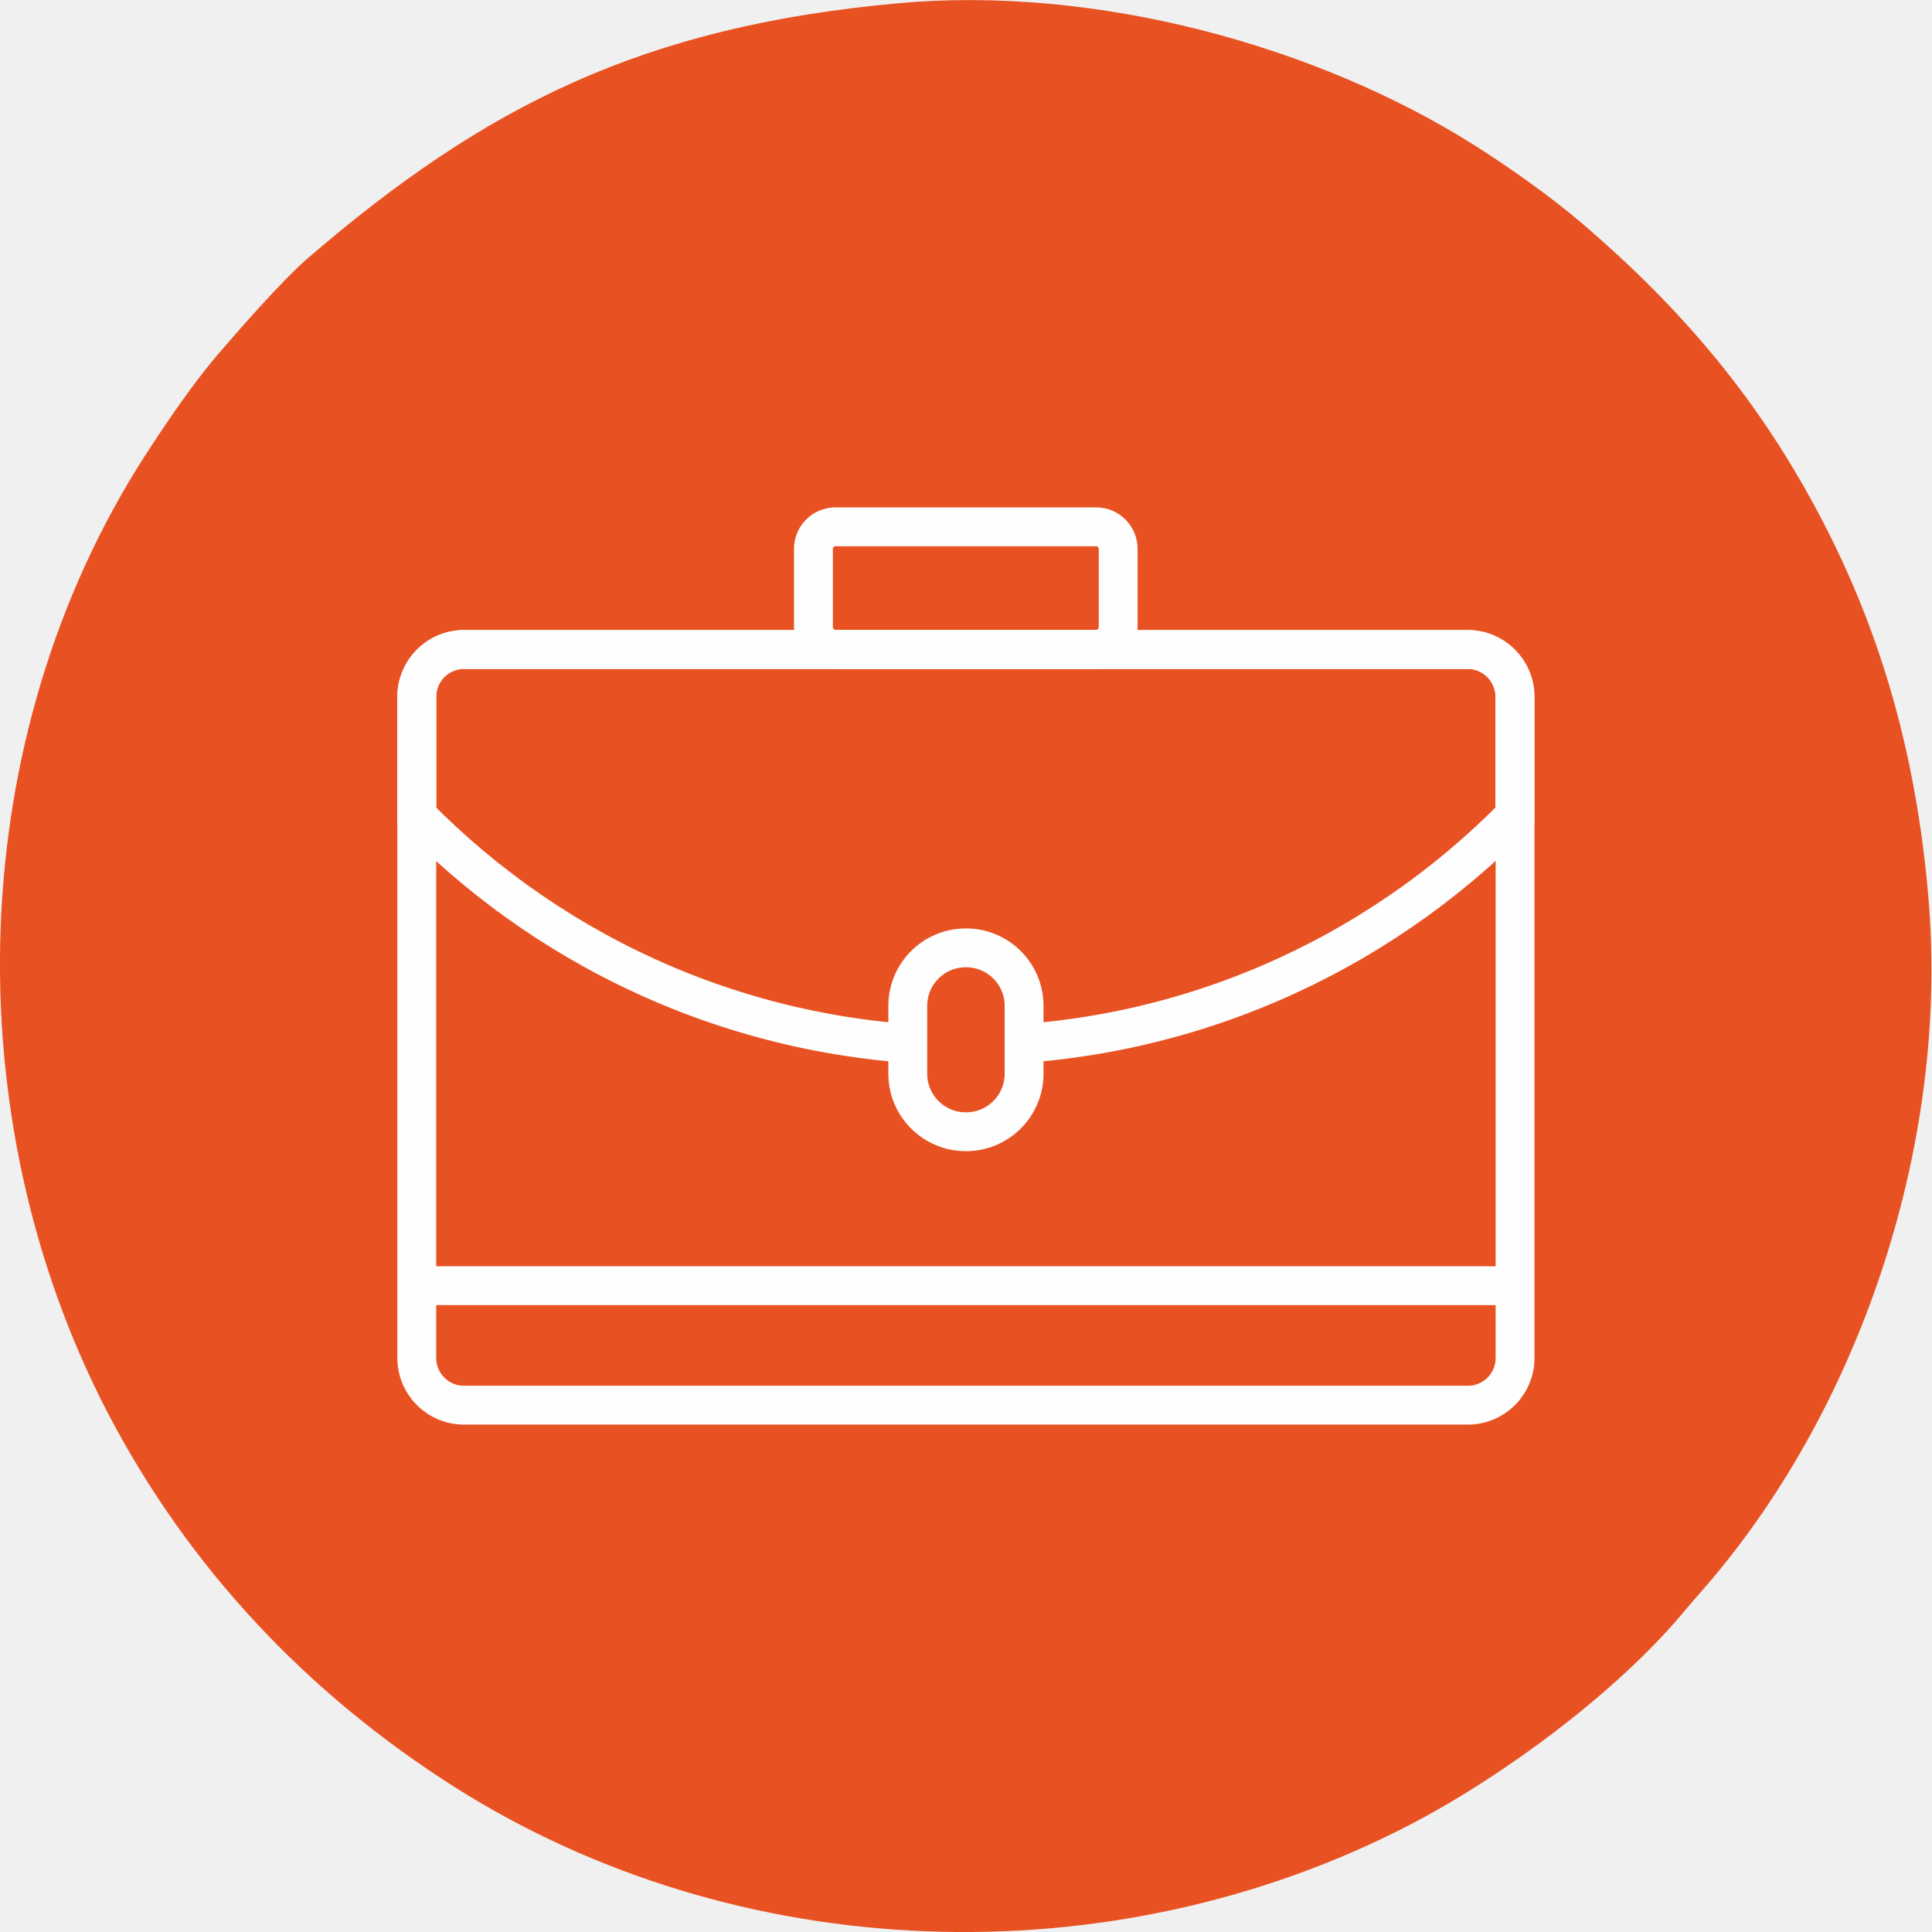
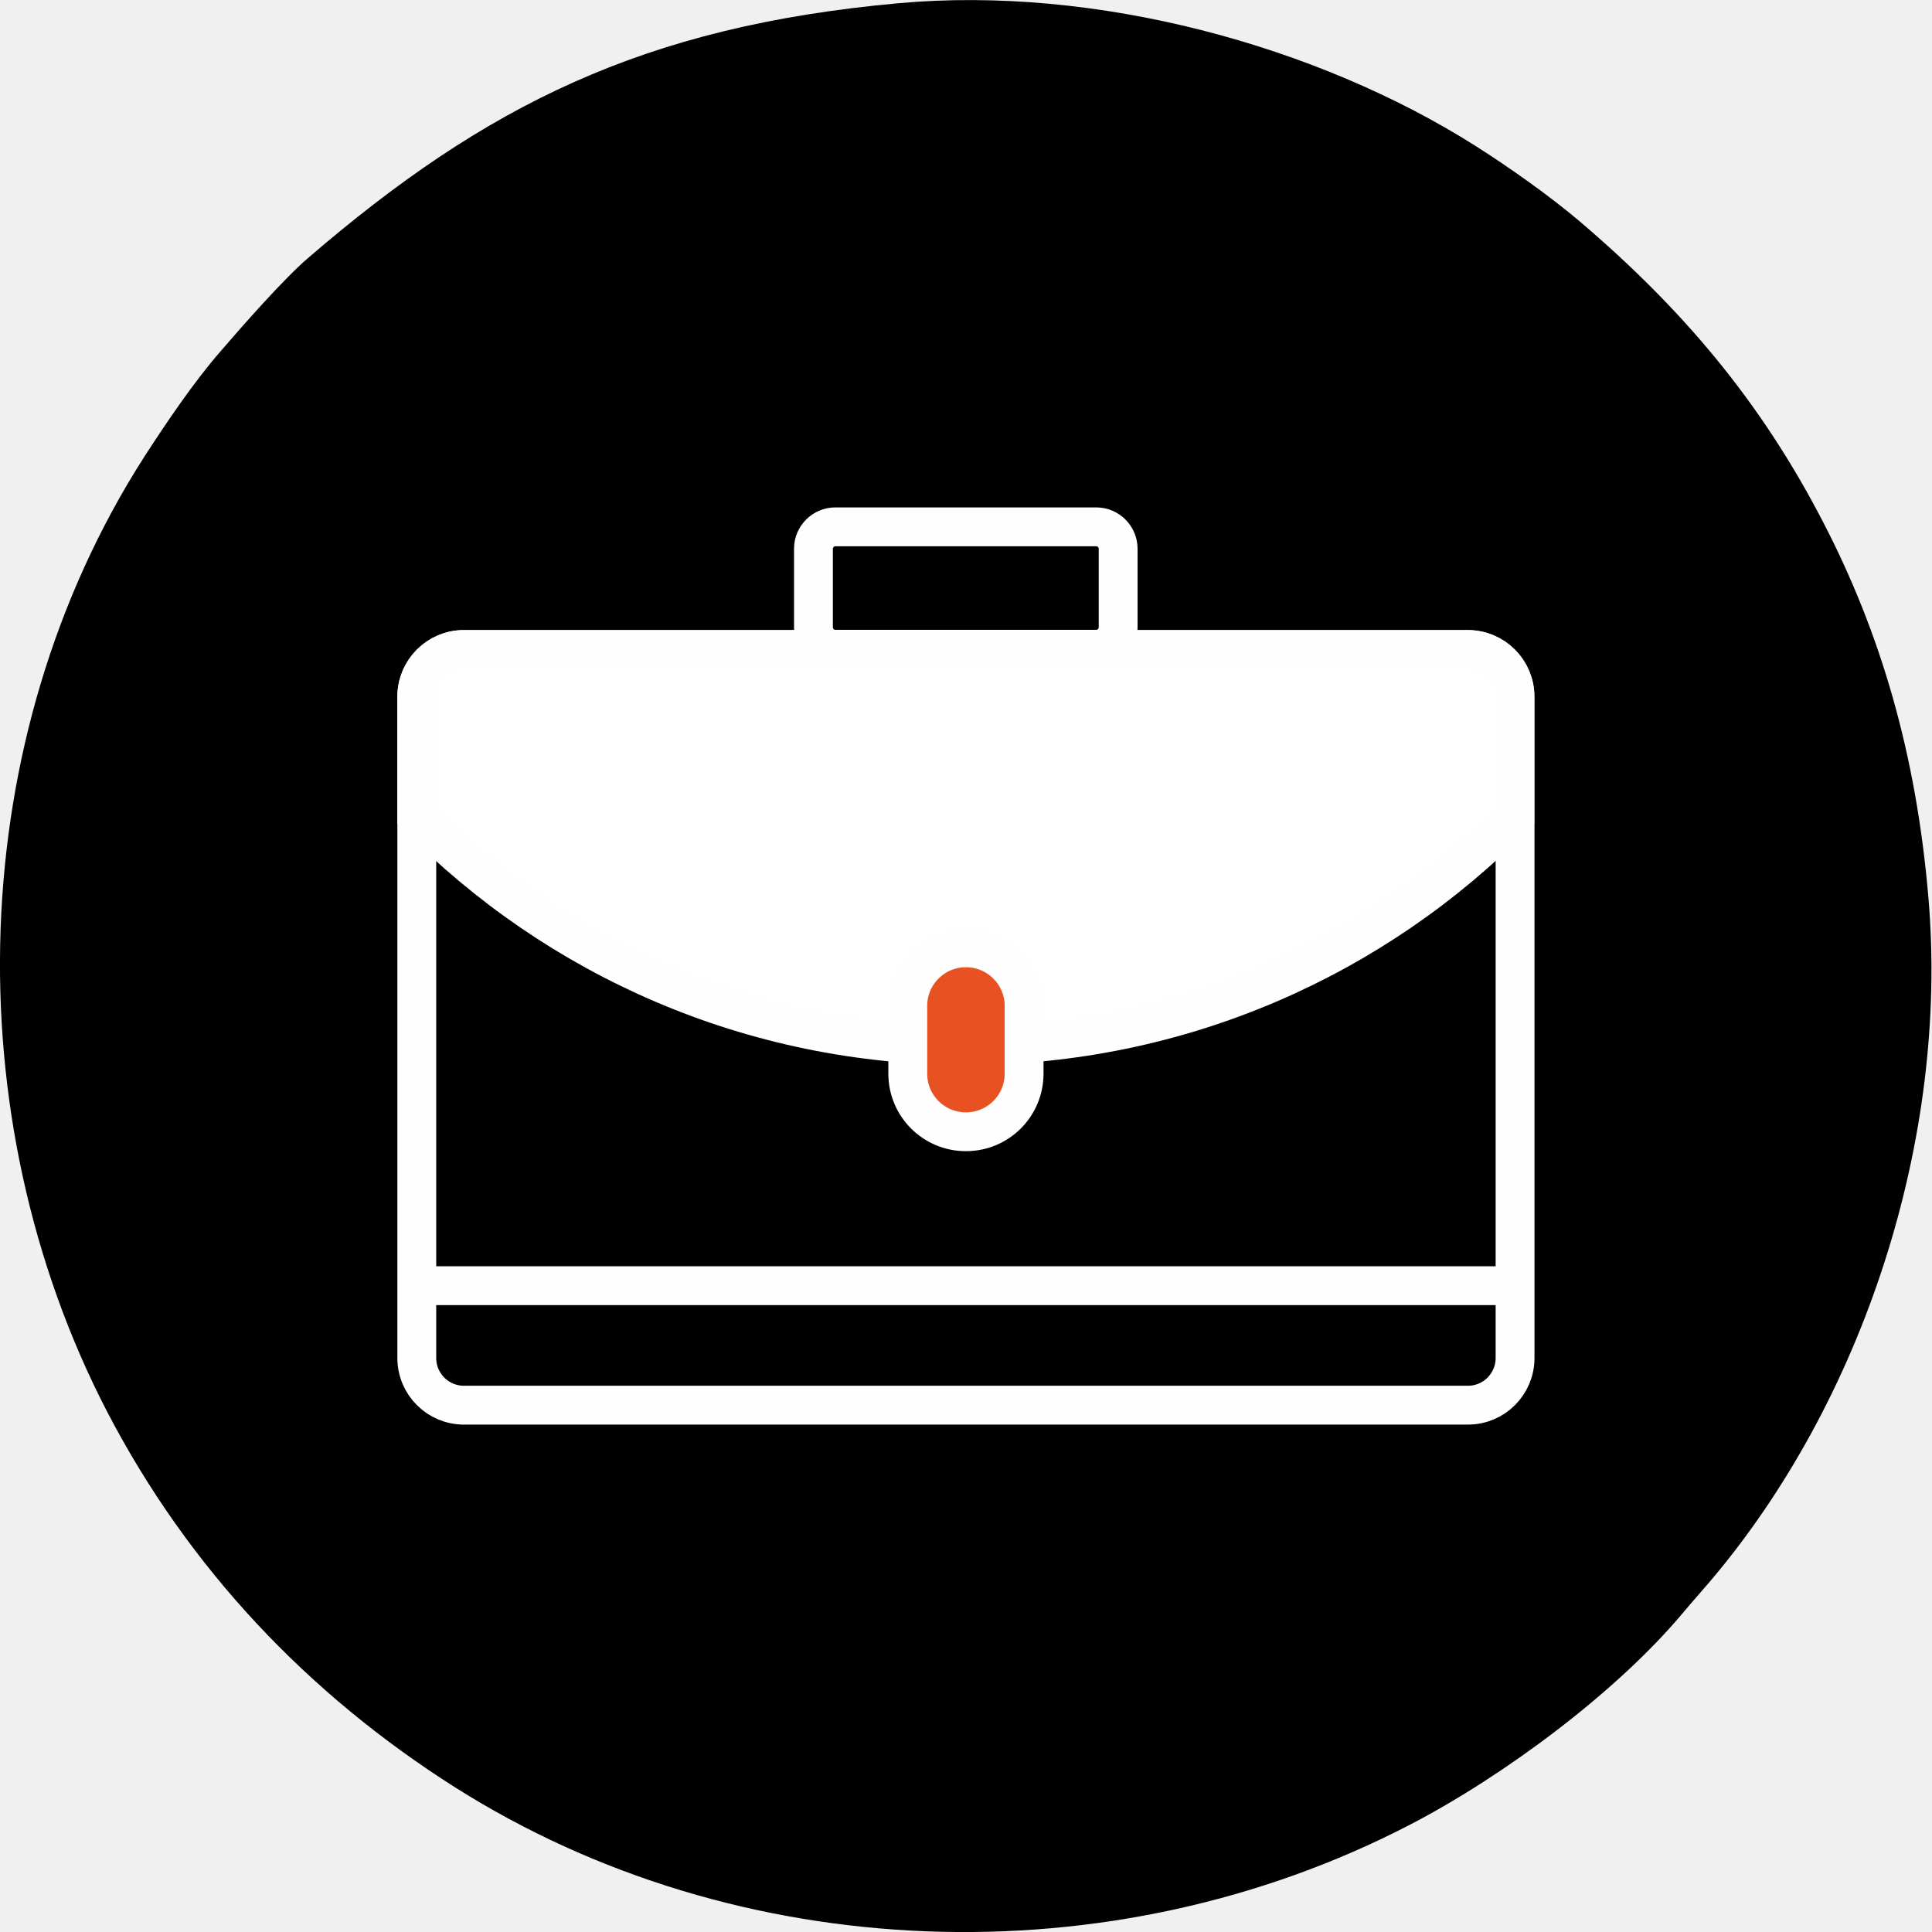
<svg xmlns="http://www.w3.org/2000/svg" xml:space="preserve" width="149.18mm" height="149.211mm" style="shape-rendering:geometricPrecision; text-rendering:geometricPrecision; image-rendering:optimizeQuality; fill-rule:evenodd; clip-rule:evenodd" viewBox="0 0 7290 7291">
  <defs>
    <style type="text/css">  .str0 {stroke:#FEFEFE;stroke-width:146.598} .fil1 {fill:none} .fil0 {fill:#E85222}  </style>
  </defs>
  <g id="Слой_x0020_1">
-     <path class="fil0" d="M3390 12c-962,87 -1559,386 -2228,962 -93,80 -249,258 -330,352 -100,115 -203,267 -287,397 -680,1060 -720,2486 -141,3604 308,592 758,1066 1313,1418 1069,677 2478,726 3605,141 354,-184 776,-498 1026,-795 35,-42 70,-81 105,-122 578,-680 903,-1669 825,-2581 -46,-544 -181,-1001 -398,-1419 -238,-460 -535,-807 -916,-1132 -114,-97 -267,-205 -396,-287 -599,-379 -1432,-606 -2178,-538z" />
+     <path style="fill:black" class="fil0" d="M3390 12c-962,87 -1559,386 -2228,962 -93,80 -249,258 -330,352 -100,115 -203,267 -287,397 -680,1060 -720,2486 -141,3604 308,592 758,1066 1313,1418 1069,677 2478,726 3605,141 354,-184 776,-498 1026,-795 35,-42 70,-81 105,-122 578,-680 903,-1669 825,-2581 -46,-544 -181,-1001 -398,-1419 -238,-460 -535,-807 -916,-1132 -114,-97 -267,-205 -396,-287 -599,-379 -1432,-606 -2178,-538z" />
    <g id="_650298560">
      <rect class="fil1 str0" x="1573" y="2451" width="4145" height="2852" rx="178" ry="178" />
-       <path class="fil1 str0" d="M1750 2451l3789 0c98,0 178,80 178,178l0 449c-527,536 -1261,868 -2072,868 -811,0 -1545,-332 -2072,-868l0 -449c0,-98 80,-178 177,-178z" />
+       <path style="fill:white" class="fil1 str0" d="M1750 2451l3789 0c98,0 178,80 178,178l0 449c-527,536 -1261,868 -2072,868 -811,0 -1545,-332 -2072,-868l0 -449c0,-98 80,-178 177,-178z" />
      <rect class="fil1 str0" x="3070" y="1988" width="1150" height="462" rx="83" ry="83" />
      <line class="fil1 str0" x1="1573" y1="4852" x2="5717" y2="4852" />
      <rect class="fil0 str0" x="3426" y="3577" width="439" height="694" rx="219" ry="219" />
    </g>
  </g>
</svg>
